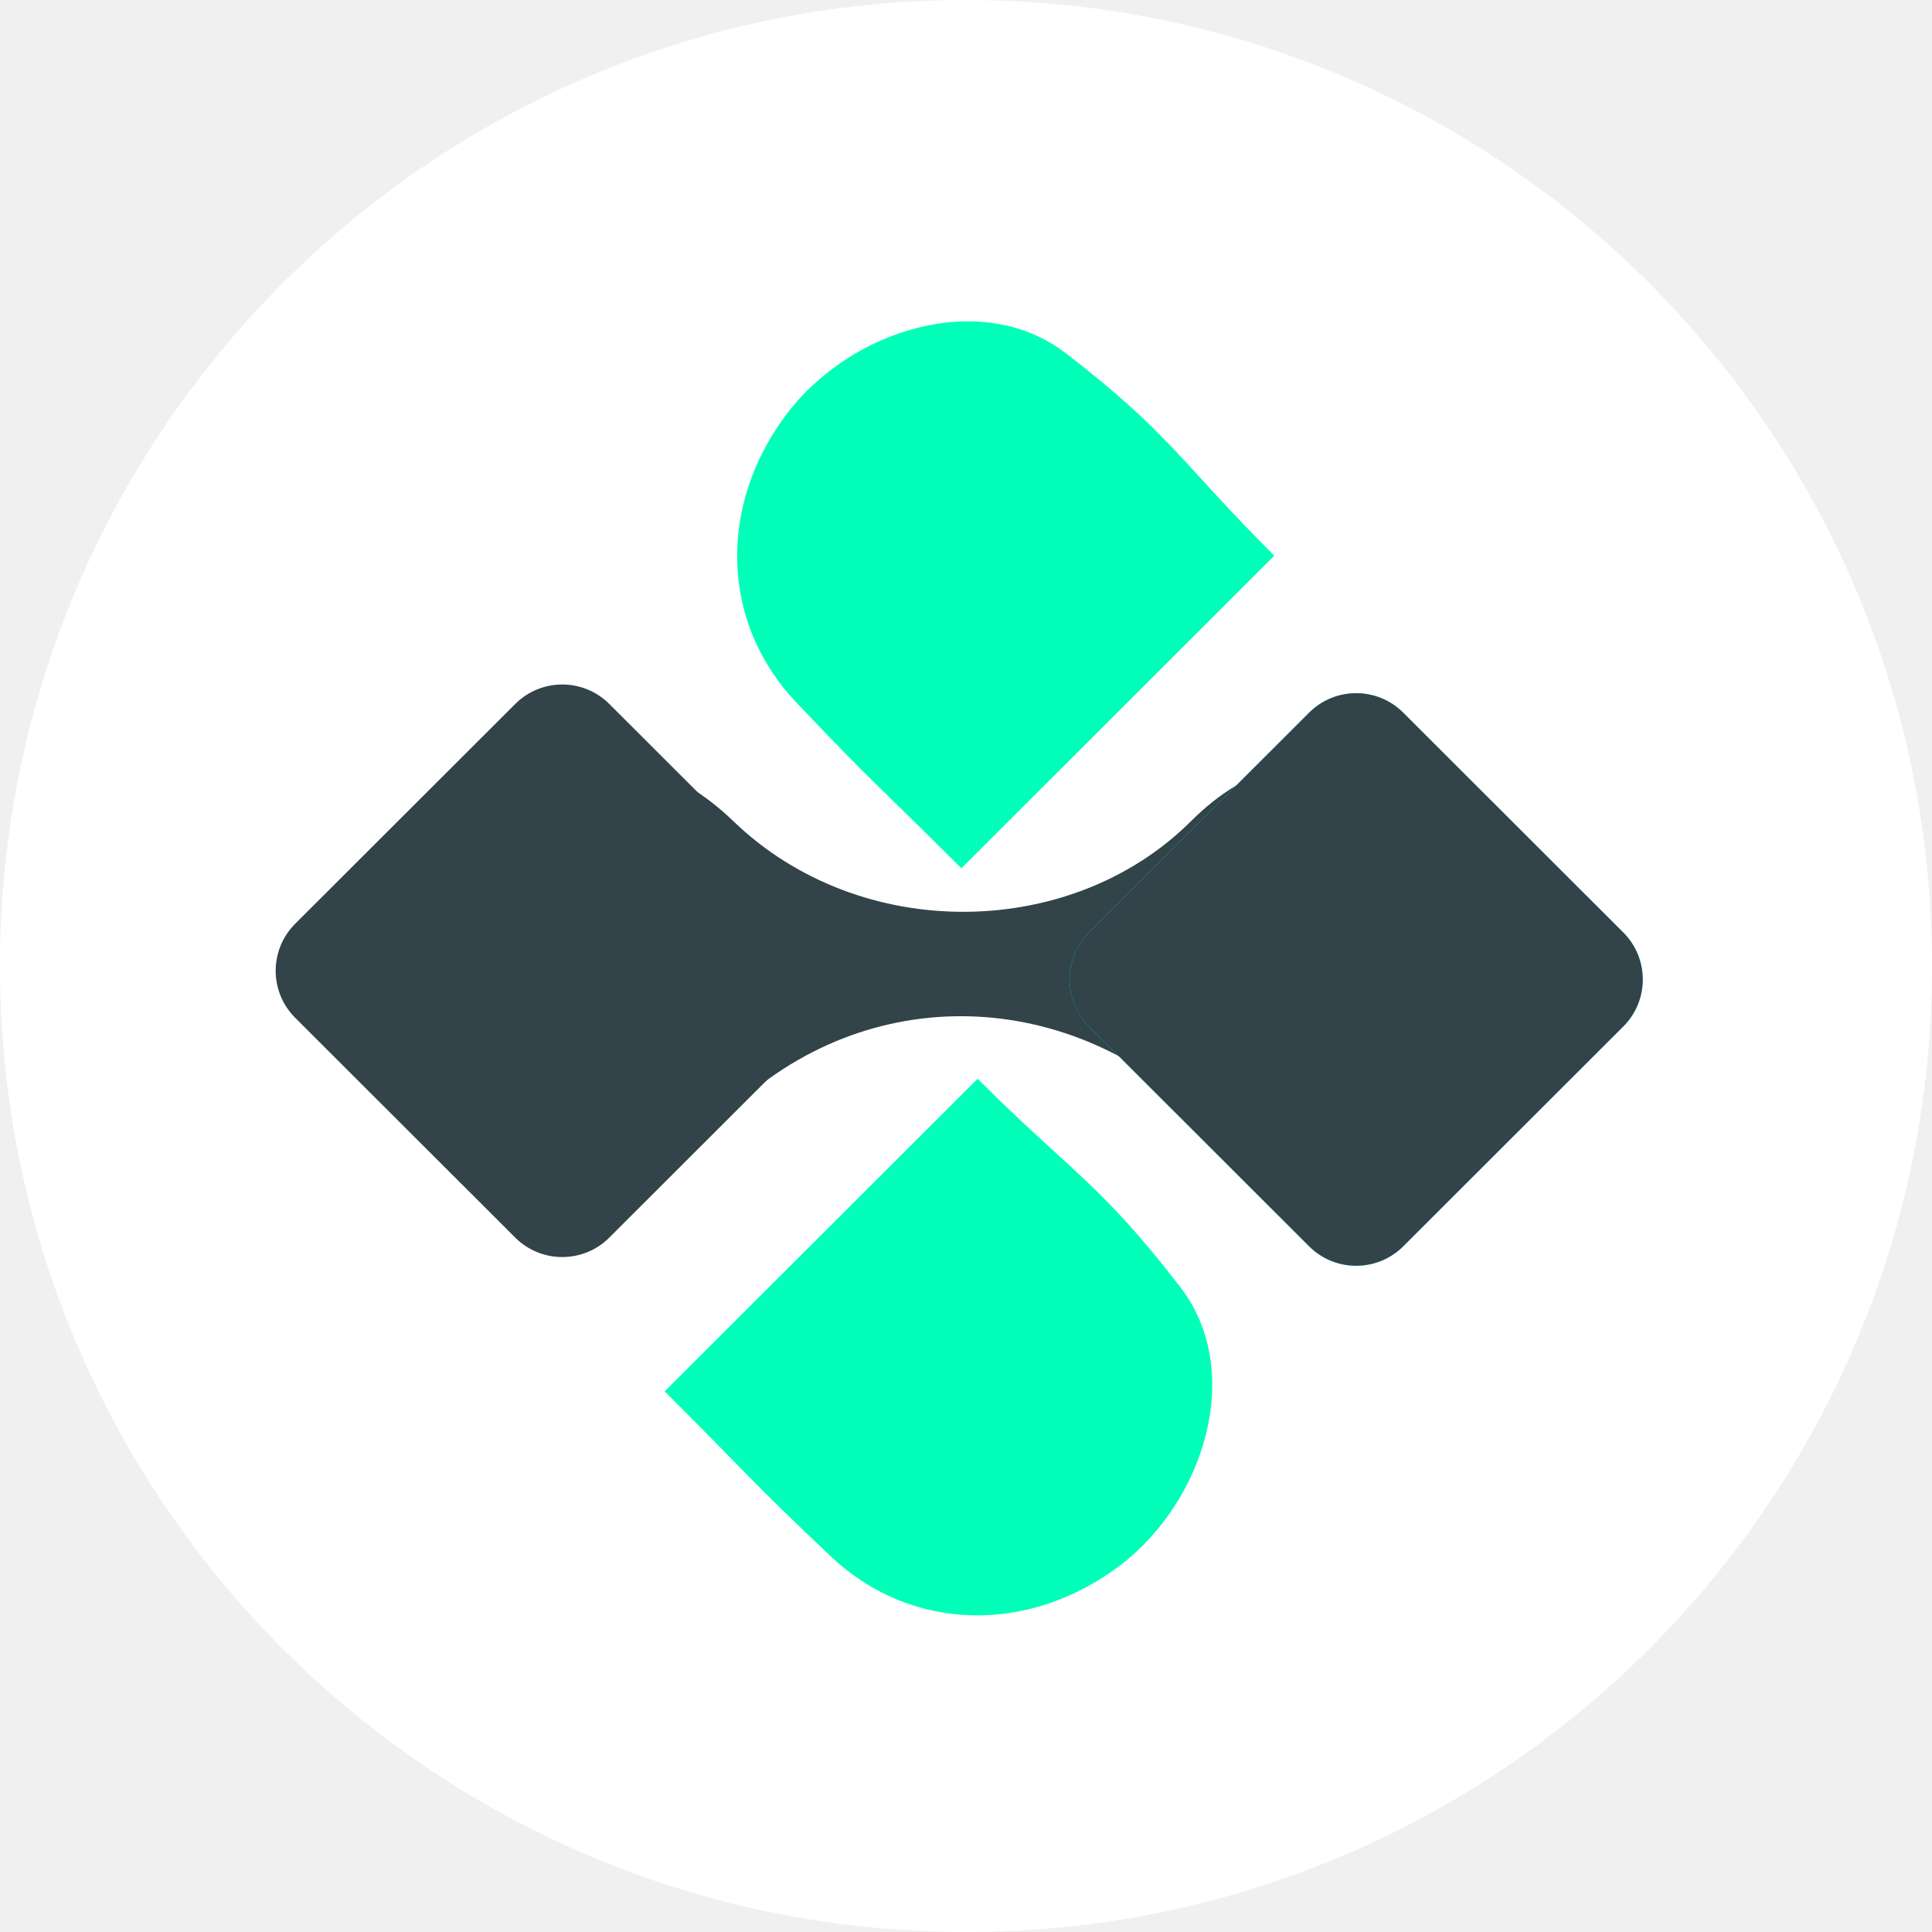
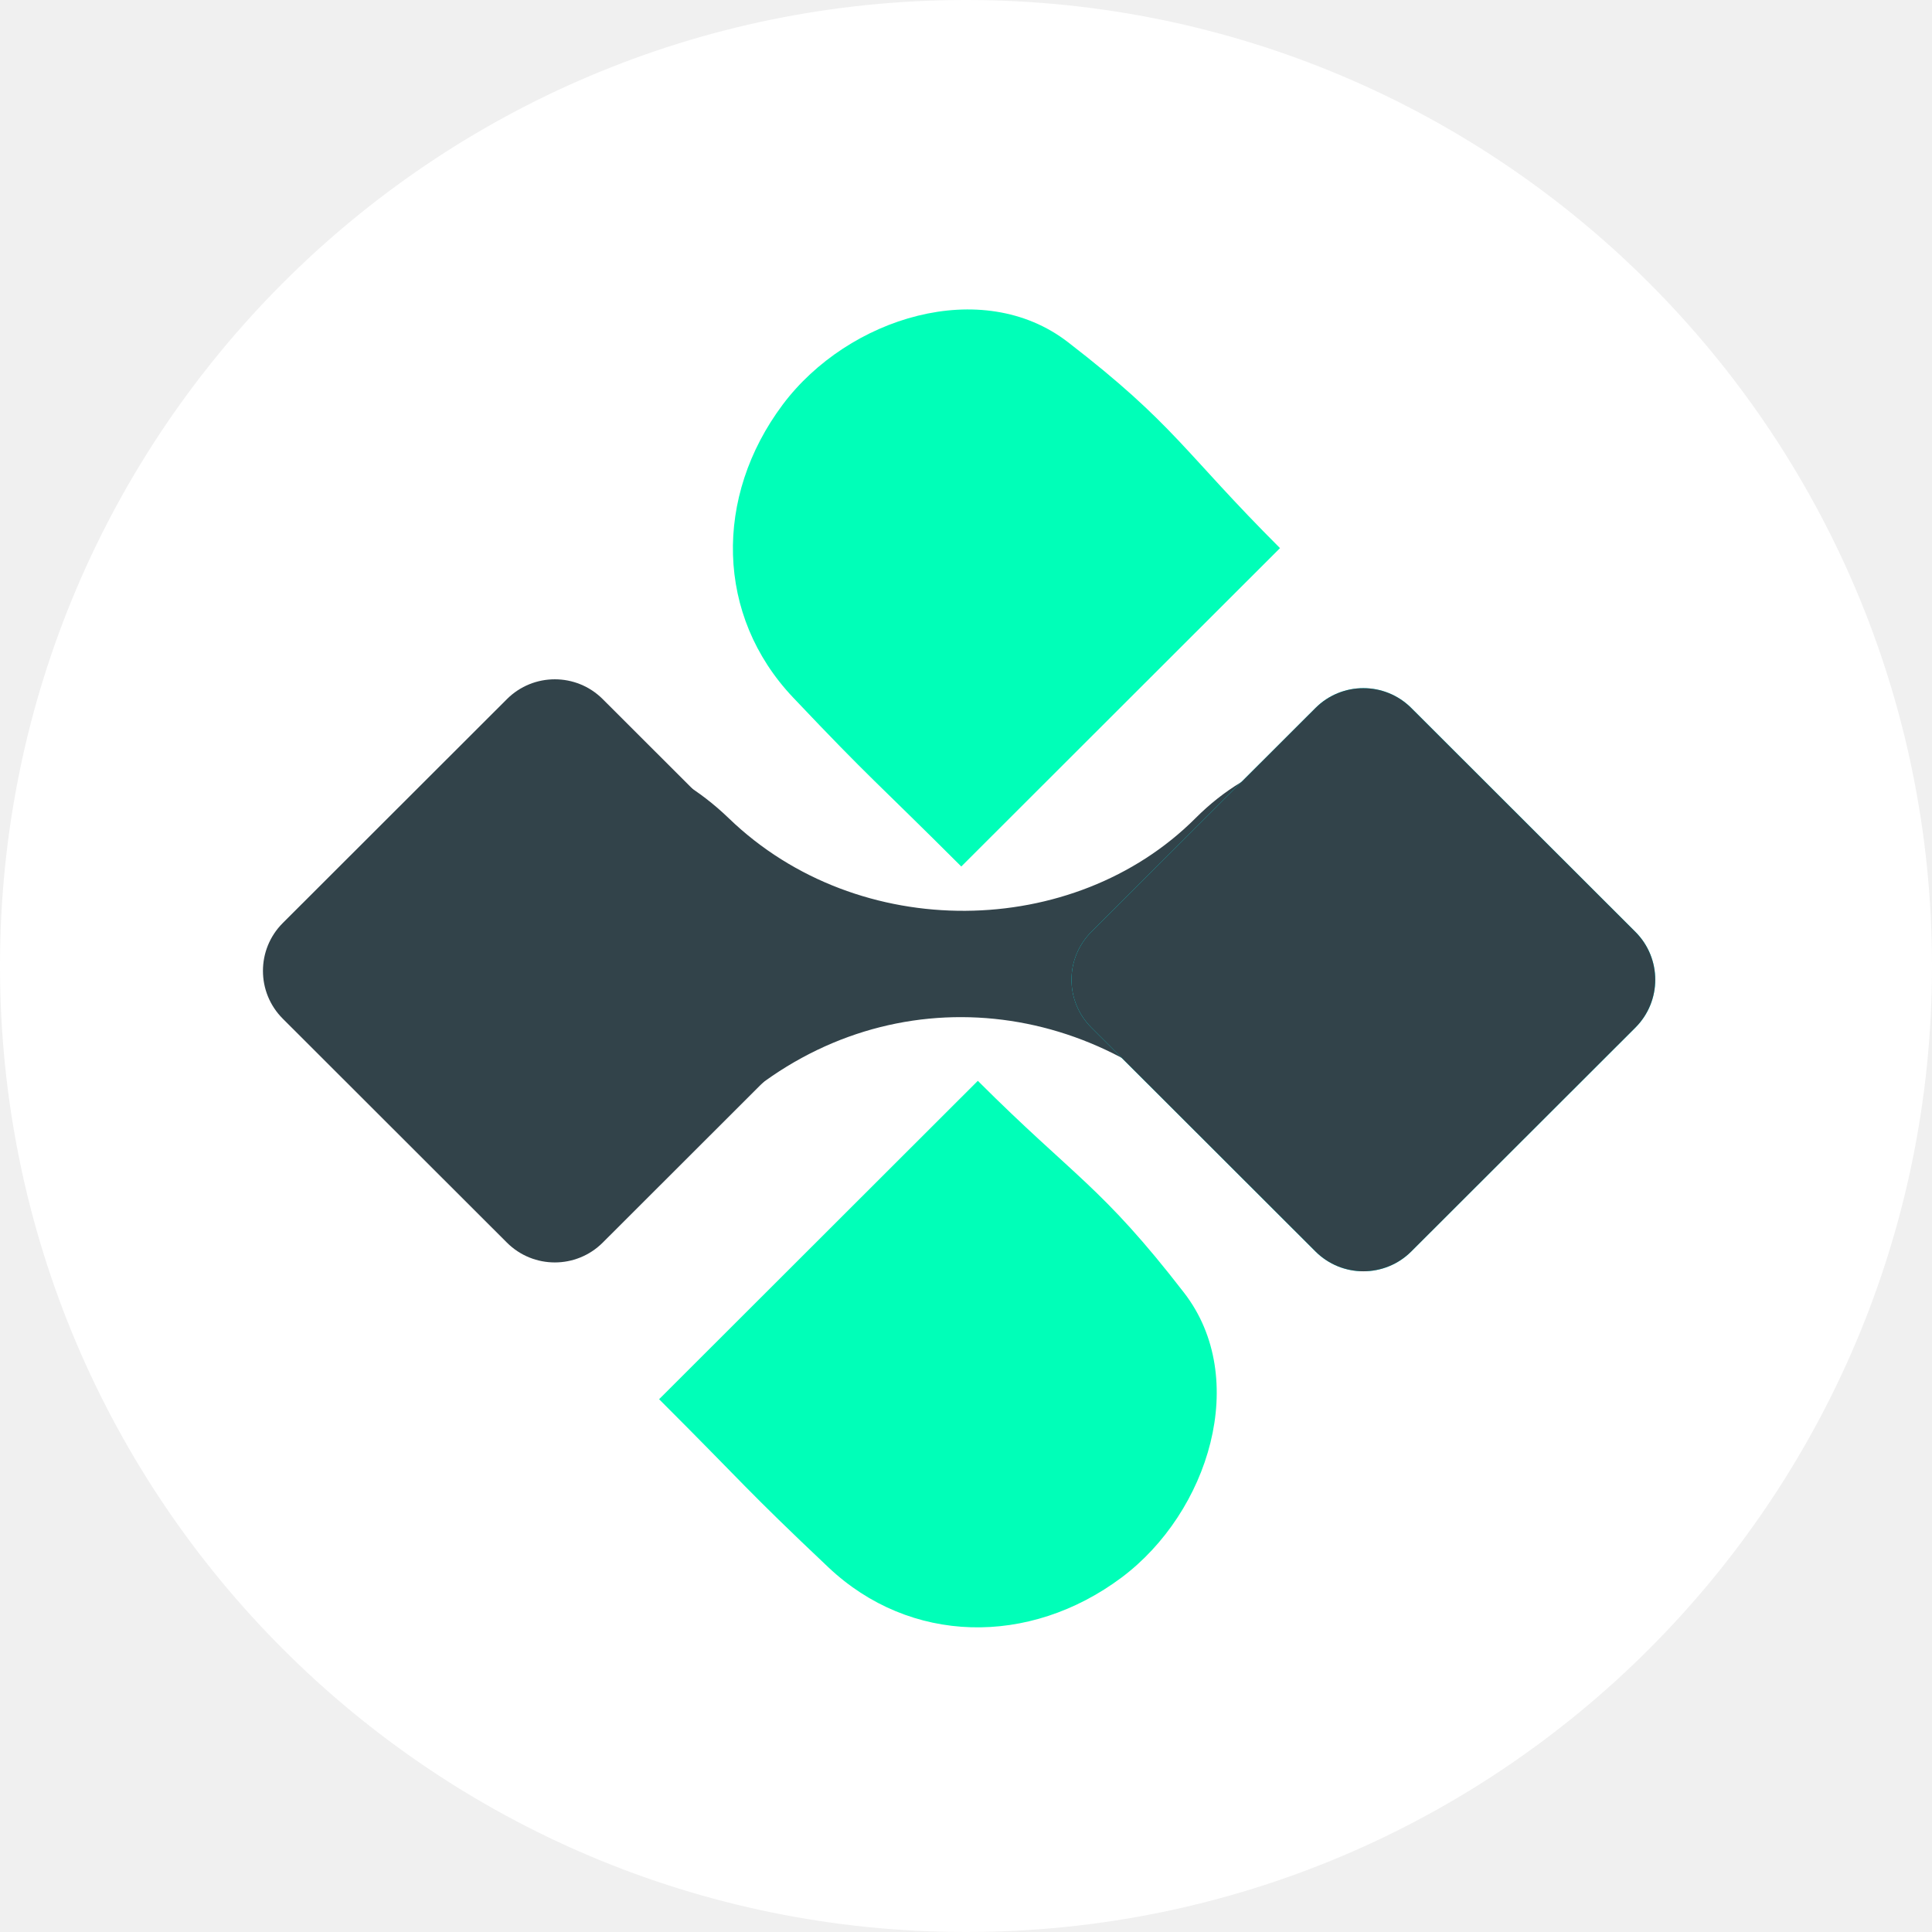
- <svg xmlns="http://www.w3.org/2000/svg" width="48" height="48" viewBox="0 0 48 48" fill="none">
-   <rect width="48" height="48" rx="24" fill="white" />
-   <path d="M16.514 34.568L24.289 26.801C26.646 29.156 27.302 29.361 29.32 31.971C30.936 34.06 29.927 37.321 27.796 38.917C25.543 40.602 22.636 40.553 20.643 38.669C18.608 36.746 18.62 36.672 16.514 34.568Z" fill="#00FFB8" />
-   <path d="M23.885 21.573C26.586 18.875 29.134 16.33 31.66 13.806C29.302 11.451 29.097 10.795 26.485 8.78C24.394 7.166 21.129 8.174 19.532 10.302C17.845 12.553 17.894 15.457 19.78 17.448C21.705 19.481 21.779 19.469 23.885 21.573Z" fill="#00FFB8" />
-   <path d="M36.953 27.604C34.88 29.674 31.922 29.723 29.825 27.714C26.462 24.489 21.348 24.323 17.905 27.83C16.335 29.429 13.453 29.579 11.543 28.234C9.44 26.752 8.726 24.072 9.765 21.879C11.316 18.599 15.305 17.592 18.218 20.4C21.381 23.453 26.636 23.359 29.598 20.394C32.388 17.604 36.392 18.716 37.977 21.542C38.964 23.303 38.55 26.008 36.956 27.604H36.953Z" fill="#32434A" />
-   <path d="M7.333 25.286L12.801 30.748C13.446 31.392 14.492 31.392 15.138 30.748L20.605 25.286C21.25 24.641 21.25 23.596 20.605 22.951L15.138 17.49C14.492 16.845 13.446 16.845 12.801 17.49L7.333 22.951C6.688 23.596 6.688 24.641 7.333 25.286Z" fill="#32434A" />
-   <path d="M27.058 25.502L32.525 30.964C33.171 31.608 34.217 31.608 34.862 30.964L40.33 25.502C40.975 24.857 40.975 23.812 40.33 23.168L34.862 17.706C34.217 17.061 33.171 17.061 32.525 17.706L27.058 23.168C26.413 23.812 26.413 24.857 27.058 25.502Z" fill="#00FFFF" />
-   <path d="M27.058 25.502L32.525 30.964C33.171 31.608 34.217 31.608 34.862 30.964L40.33 25.502C40.975 24.857 40.975 23.812 40.33 23.168L34.862 17.706C34.217 17.061 33.171 17.061 32.525 17.706L27.058 23.168C26.413 23.812 26.413 24.857 27.058 25.502Z" fill="#32434A" />
+ <svg xmlns="http://www.w3.org/2000/svg" width="252" height="252" viewBox="0 0 252 252" fill="none">
+   <rect width="252" height="252" rx="126" fill="white" />
+   <path d="M85.97 182.507L127.543 140.977C140.149 153.57 143.657 154.667 154.444 168.62C163.083 179.788 157.69 197.229 146.297 205.761C134.248 214.767 118.707 214.505 108.052 204.434C97.167 194.15 97.232 193.757 85.97 182.507Z" fill="#00FFB8" />
+   <path d="M125.385 113.023C139.827 98.596 153.449 84.987 166.957 71.493C154.351 58.9 153.253 55.396 139.286 44.62C128.106 35.99 110.647 41.378 102.106 52.759C93.09 64.796 93.353 80.32 103.434 90.965C113.729 101.838 114.123 101.773 125.385 113.023Z" fill="#00FFB8" />
+   <path d="M195.261 145.268C184.179 156.338 168.36 156.6 157.147 145.857C139.164 128.613 111.82 127.729 93.411 146.479C85.017 155.028 69.608 155.83 59.395 148.641C48.15 140.715 44.33 126.386 49.887 114.661C58.182 97.122 79.51 91.734 95.083 106.751C112.001 123.078 140.098 122.57 155.934 106.719C170.852 91.8 192.261 97.745 200.736 112.86C206.015 122.276 203.802 136.736 195.277 145.268H195.261Z" fill="#32434A" />
+   <path d="M36.886 132.876L66.12 162.08C69.57 165.527 75.165 165.527 78.616 162.08L107.85 132.876C111.3 129.429 111.3 123.841 107.85 120.393L78.616 91.19C75.165 87.743 69.57 87.743 66.12 91.19L36.886 120.393C33.435 123.84 33.435 129.429 36.886 132.876Z" fill="#32434A" />
+   <path d="M142.35 134.032L171.584 163.235C175.034 166.682 180.629 166.682 184.079 163.235L213.314 134.032C216.764 130.585 216.764 124.996 213.314 121.549L184.079 92.345C180.629 88.898 175.034 88.898 171.584 92.345L142.349 121.549C138.899 124.996 138.899 130.585 142.35 134.032Z" fill="#00FFFF" />
+   <path d="M142.35 134.032L171.584 163.235C175.034 166.682 180.629 166.682 184.079 163.235L213.314 134.032C216.764 130.585 216.764 124.996 213.314 121.549L184.079 92.345C180.629 88.898 175.034 88.898 171.584 92.345L142.349 121.549C138.899 124.996 138.899 130.585 142.35 134.032Z" fill="#32434A" />
</svg>
